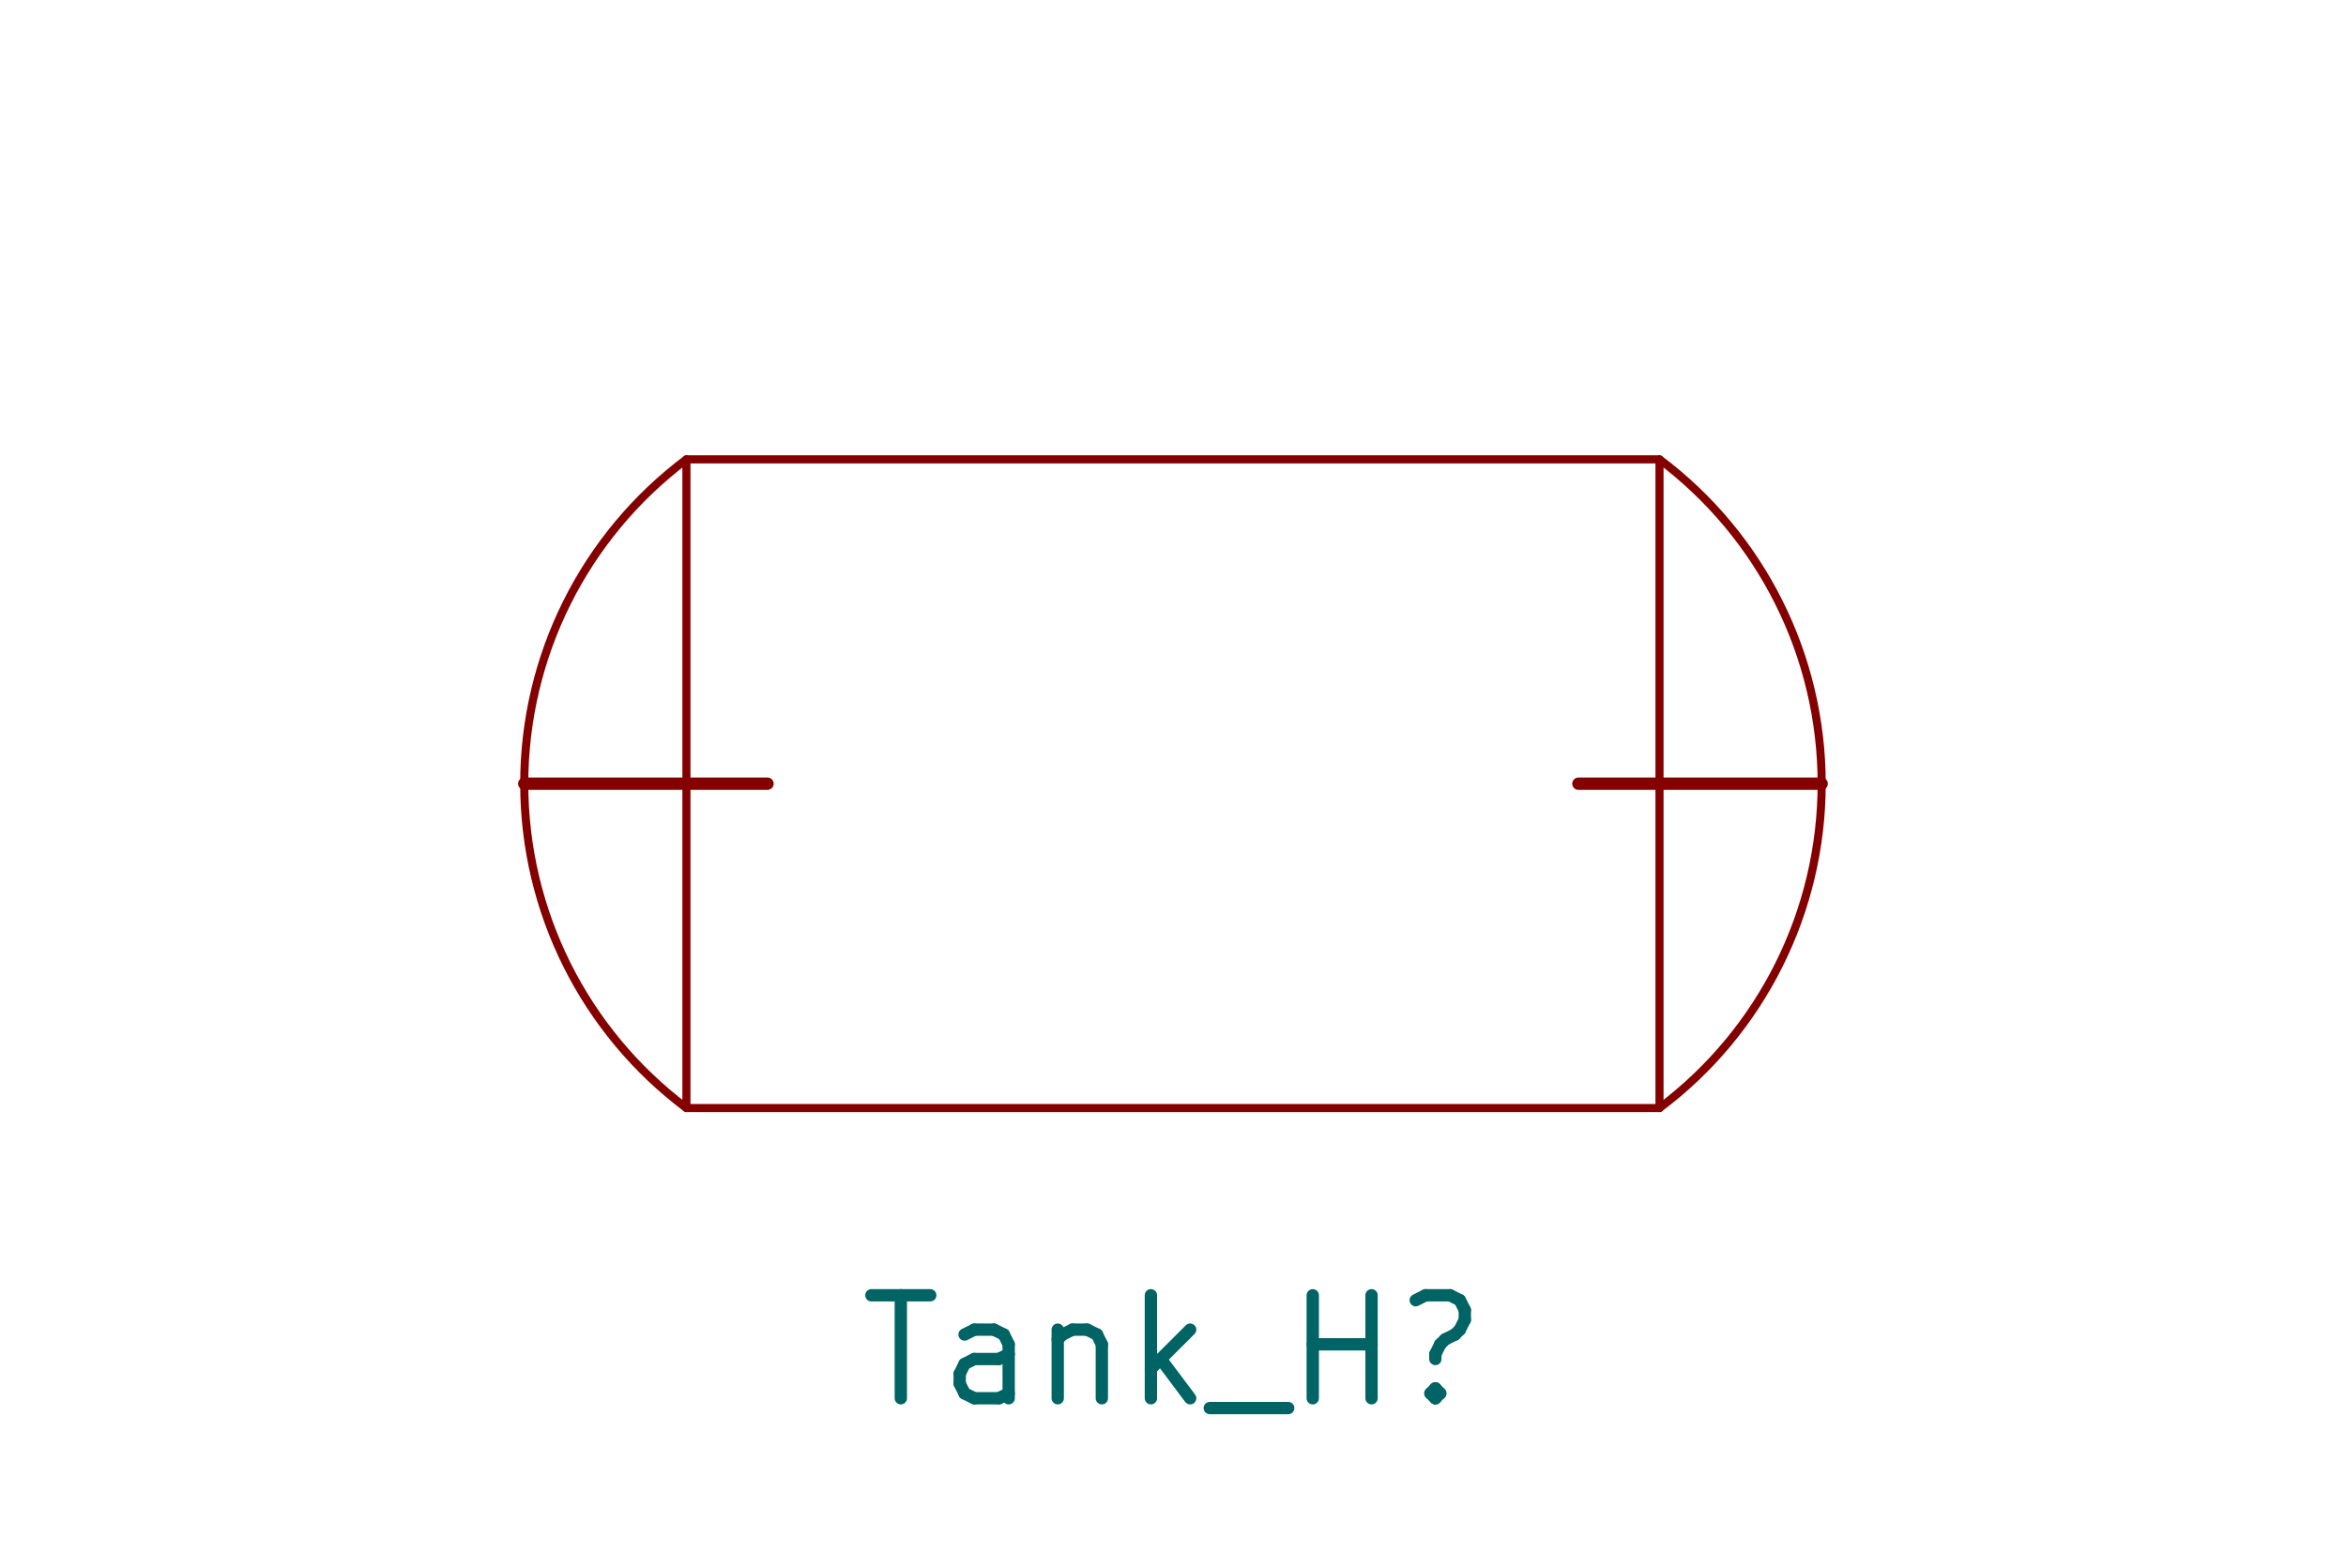
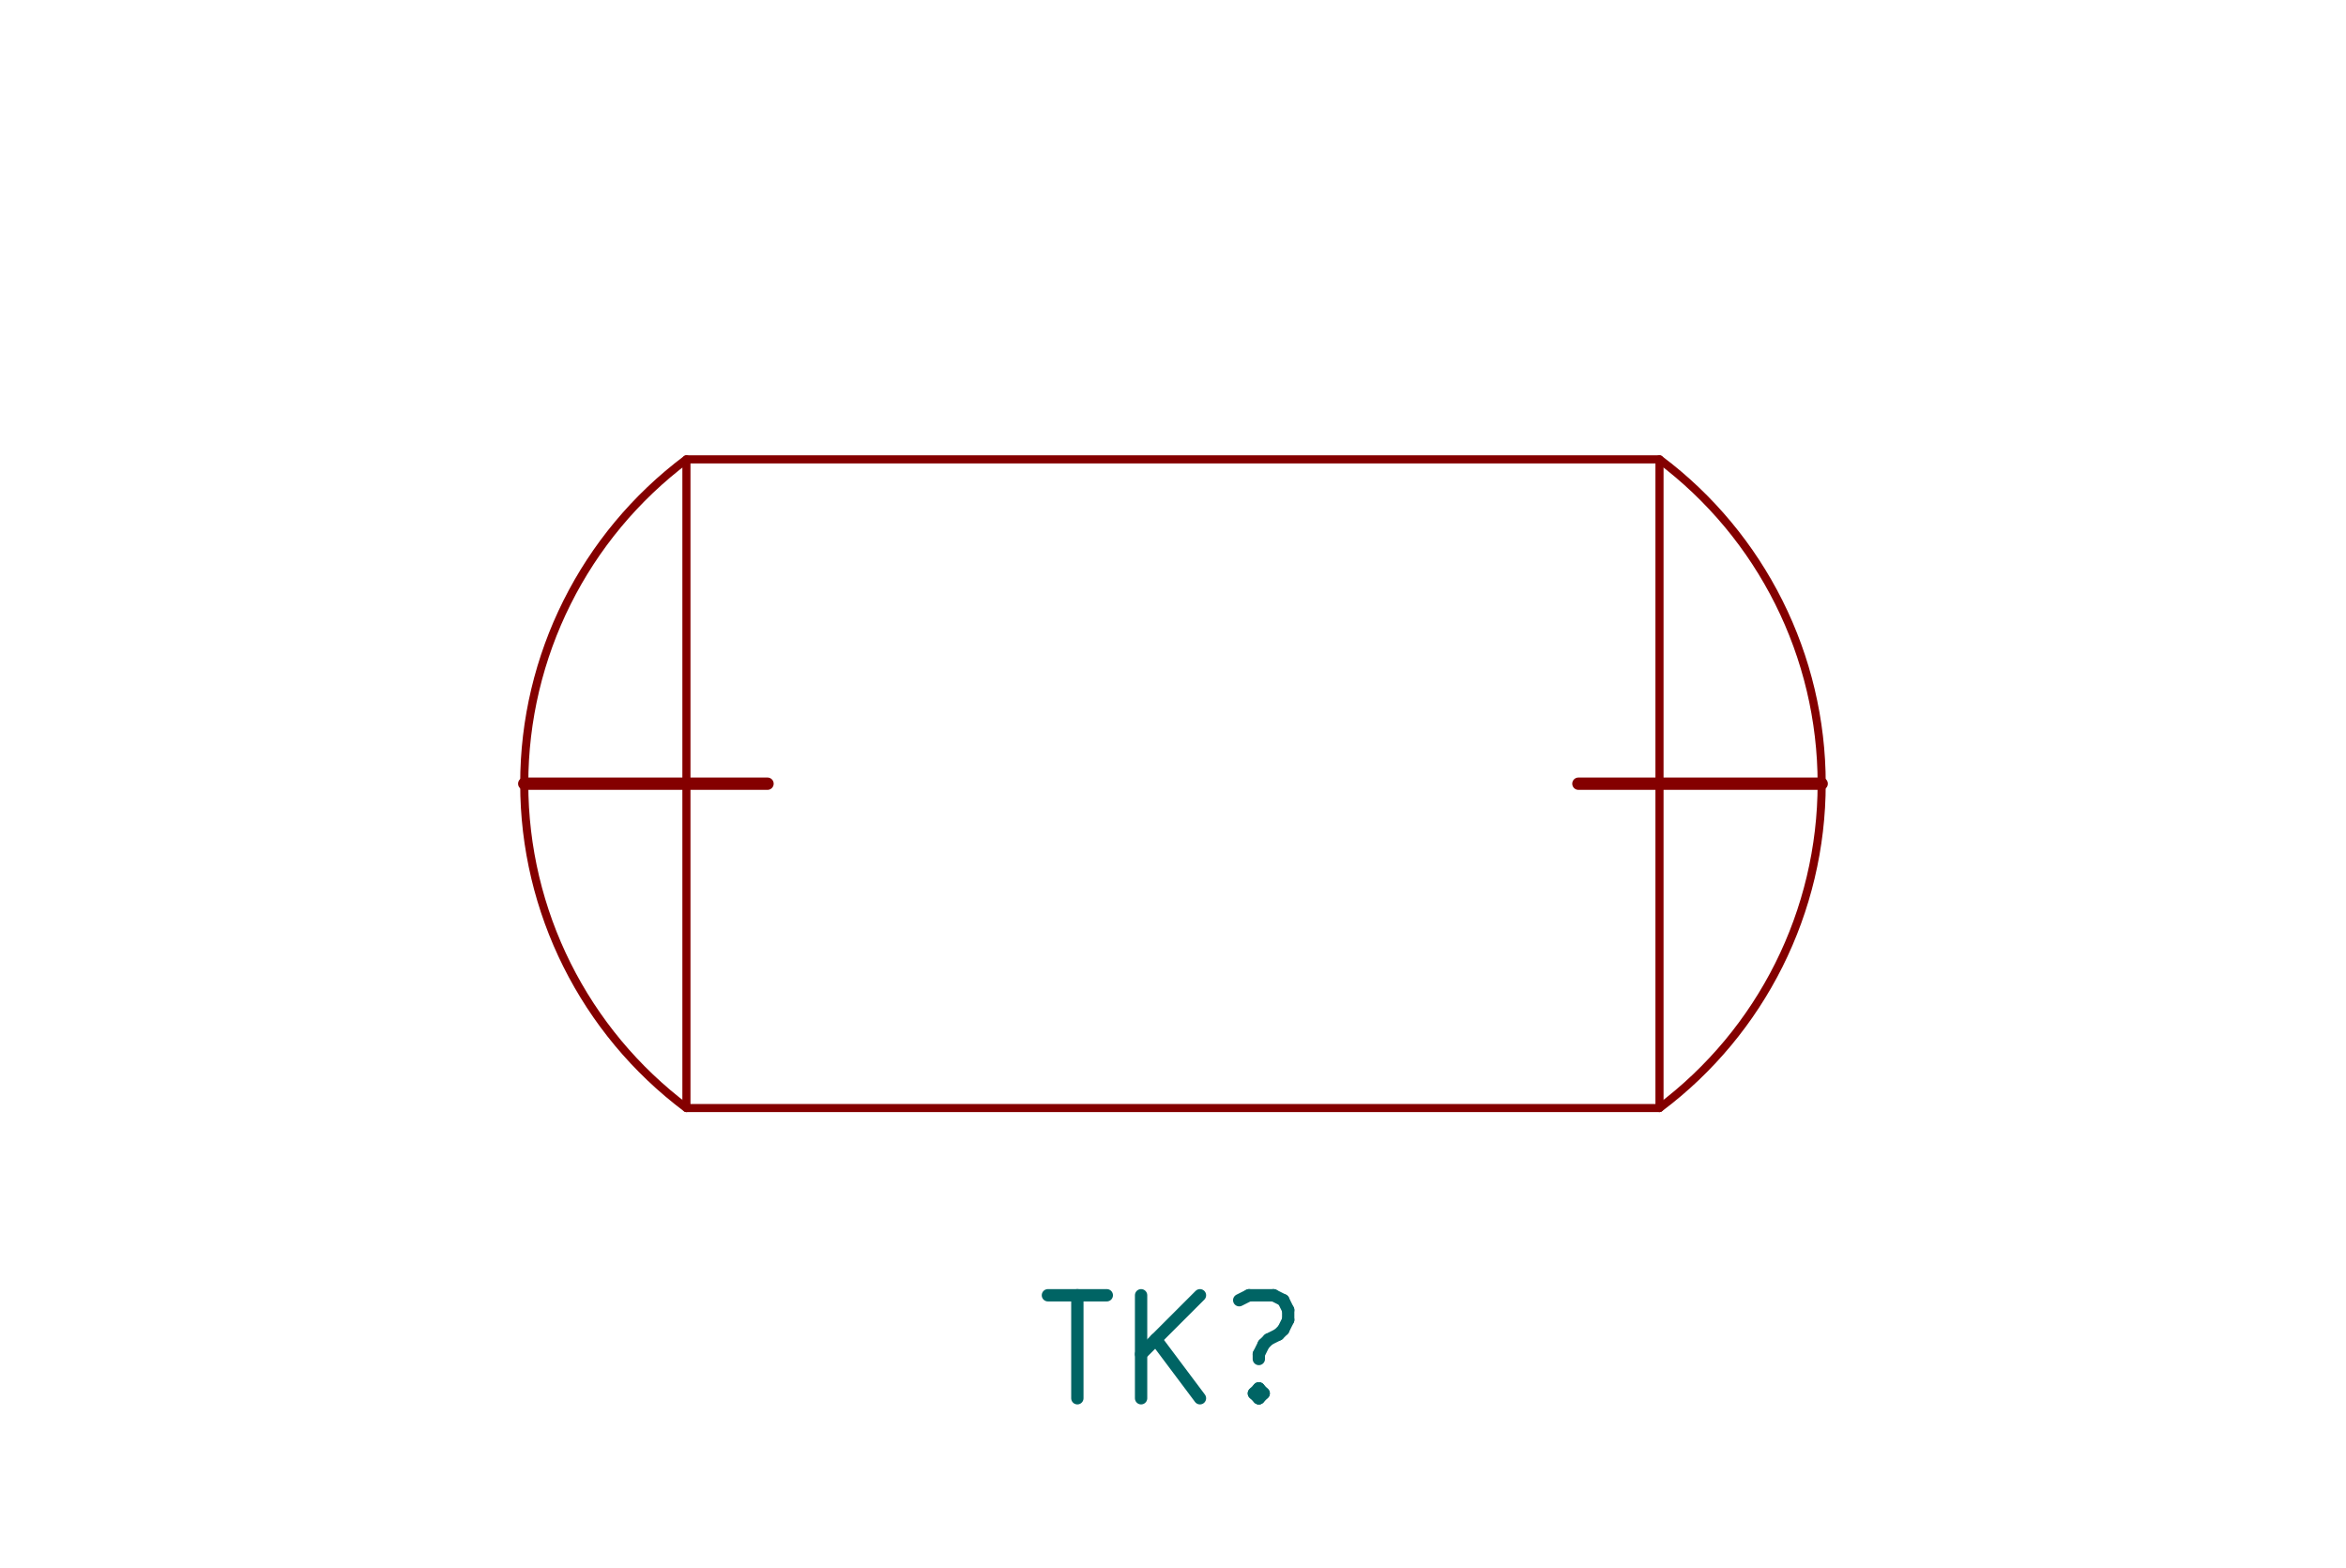
<svg xmlns="http://www.w3.org/2000/svg" version="1.1" width="28.931mm" height="19.329mm" viewBox="0 0 28.931 19.329">
  <g style="fill:#000000; fill-opacity:1;stroke:#000000; stroke-opacity:1; stroke-linecap:round; stroke-linejoin:round;" transform="translate(0 0) scale(1 1)">
</g>
-   <g style="fill:none; stroke:#840000; stroke-width:0.1; stroke-opacity:1; stroke-linecap:round; stroke-linejoin:round;">
+   <g style="fill:none;  stroke:#840000; stroke-width:0.1; stroke-opacity:1;  stroke-linecap:round; stroke-linejoin:round;">
    <rect x="8.465" y="5.665" width="12" height="8" rx="0" />
    <path d="M8.465 5.665 A5 5 0.0 0 0 8.465 13.665" />
    <path d="M20.465 13.665 A5 5 0.0 0 0 20.465 5.665" />
  </g>
-   <g style="fill:none; stroke:#840000; stroke-width:0.152; stroke-opacity:1; stroke-linecap:round; stroke-linejoin:round;">
+   <g style="fill:none;  stroke:#840000; stroke-width:0.152; stroke-opacity:1;  stroke-linecap:round; stroke-linejoin:round;">
    <path d="M9.465 9.665 L6.465 9.665 " />
    <path d="M19.465 9.665 L22.465 9.665 " />
  </g>
-   <g style="fill:none; stroke:#006464; stroke-width:0.152; stroke-opacity:1; stroke-linecap:round; stroke-linejoin:round;">
-     <text x="14.465" y="17.3" textLength="7.884" font-size="1.693" lengthAdjust="spacingAndGlyphs" text-anchor="middle" opacity="0" stroke-opacity="0">Tank_H?</text>
+   <g style="fill:none;  stroke:#006464; stroke-width:0.152; stroke-opacity:1;  stroke-linecap:round; stroke-linejoin:round;">
+     <text x="14.465" y="17.3" textLength="3.529" font-size="1.693" lengthAdjust="spacingAndGlyphs" text-anchor="middle" opacity="0" stroke-opacity="0">TK?</text>
    <g class="stroked-text">
-       <path d="M10.746 15.974 L11.472 15.974 " />
-       <path d="M11.109 17.244 L11.109 15.974 " />
-       <path d="M12.439 17.244 L12.439 16.579 " />
-       <path d="M12.439 16.579 L12.379 16.458 " />
-       <path d="M12.379 16.458 L12.258 16.398 " />
-       <path d="M12.258 16.398 L12.016 16.398 " />
-       <path d="M12.016 16.398 L11.895 16.458 " />
-       <path d="M12.439 17.184 L12.318 17.244 " />
-       <path d="M12.318 17.244 L12.016 17.244 " />
-       <path d="M12.016 17.244 L11.895 17.184 " />
-       <path d="M11.895 17.184 L11.835 17.063 " />
-       <path d="M11.835 17.063 L11.835 16.942 " />
-       <path d="M11.835 16.942 L11.895 16.821 " />
-       <path d="M11.895 16.821 L12.016 16.76 " />
-       <path d="M12.016 16.76 L12.318 16.76 " />
-       <path d="M12.318 16.76 L12.439 16.7 " />
-       <path d="M13.044 16.398 L13.044 17.244 " />
-       <path d="M13.044 16.518 L13.104 16.458 " />
-       <path d="M13.104 16.458 L13.226 16.398 " />
-       <path d="M13.226 16.398 L13.407 16.398 " />
-       <path d="M13.407 16.398 L13.528 16.458 " />
-       <path d="M13.528 16.458 L13.588 16.579 " />
-       <path d="M13.588 16.579 L13.588 17.244 " />
-       <path d="M14.193 17.244 L14.193 15.974 " />
-       <path d="M14.314 16.76 L14.677 17.244 " />
-       <path d="M14.677 16.398 L14.193 16.881 " />
-       <path d="M14.919 17.365 L15.886 17.365 " />
-       <path d="M16.189 17.244 L16.189 15.974 " />
-       <path d="M16.189 16.579 L16.914 16.579 " />
-       <path d="M16.914 17.244 L16.914 15.974 " />
-       <path d="M17.701 17.123 L17.761 17.184 " />
-       <path d="M17.761 17.184 L17.701 17.244 " />
-       <path d="M17.701 17.244 L17.64 17.184 " />
-       <path d="M17.64 17.184 L17.701 17.123 " />
-       <path d="M17.701 17.123 L17.701 17.244 " />
-       <path d="M17.459 16.035 L17.58 15.974 " />
-       <path d="M17.58 15.974 L17.882 15.974 " />
-       <path d="M17.882 15.974 L18.003 16.035 " />
-       <path d="M18.003 16.035 L18.064 16.156 " />
-       <path d="M18.064 16.156 L18.064 16.277 " />
-       <path d="M18.064 16.277 L18.003 16.398 " />
-       <path d="M18.003 16.398 L17.943 16.458 " />
-       <path d="M17.943 16.458 L17.822 16.518 " />
-       <path d="M17.822 16.518 L17.761 16.579 " />
-       <path d="M17.761 16.579 L17.701 16.7 " />
-       <path d="M17.701 16.7 L17.701 16.76 " />
+       <path d="M12.923 15.974 L13.649 15.974 " />
+       <path d="M13.286 17.244 L13.286 15.974 " />
+       <path d="M14.072 17.244 L14.072 15.974 " />
+       <path d="M14.798 17.244 L14.254 16.518 " />
+       <path d="M14.798 15.974 L14.072 16.7 " />
+       <path d="M15.524 17.123 L15.584 17.184 " />
+       <path d="M15.584 17.184 L15.524 17.244 " />
+       <path d="M15.524 17.244 L15.463 17.184 " />
+       <path d="M15.463 17.184 L15.524 17.123 " />
+       <path d="M15.524 17.123 L15.524 17.244 " />
+       <path d="M15.282 16.035 L15.403 15.974 " />
+       <path d="M15.403 15.974 L15.705 15.974 " />
+       <path d="M15.705 15.974 L15.826 16.035 " />
+       <path d="M15.826 16.035 L15.886 16.156 " />
+       <path d="M15.886 16.156 L15.886 16.277 " />
+       <path d="M15.886 16.277 L15.826 16.398 " />
+       <path d="M15.826 16.398 L15.765 16.458 " />
+       <path d="M15.765 16.458 L15.645 16.518 " />
+       <path d="M15.645 16.518 L15.584 16.579 " />
+       <path d="M15.584 16.579 L15.524 16.7 " />
+       <path d="M15.524 16.7 L15.524 16.76 " />
    </g>
  </g>
</svg>
